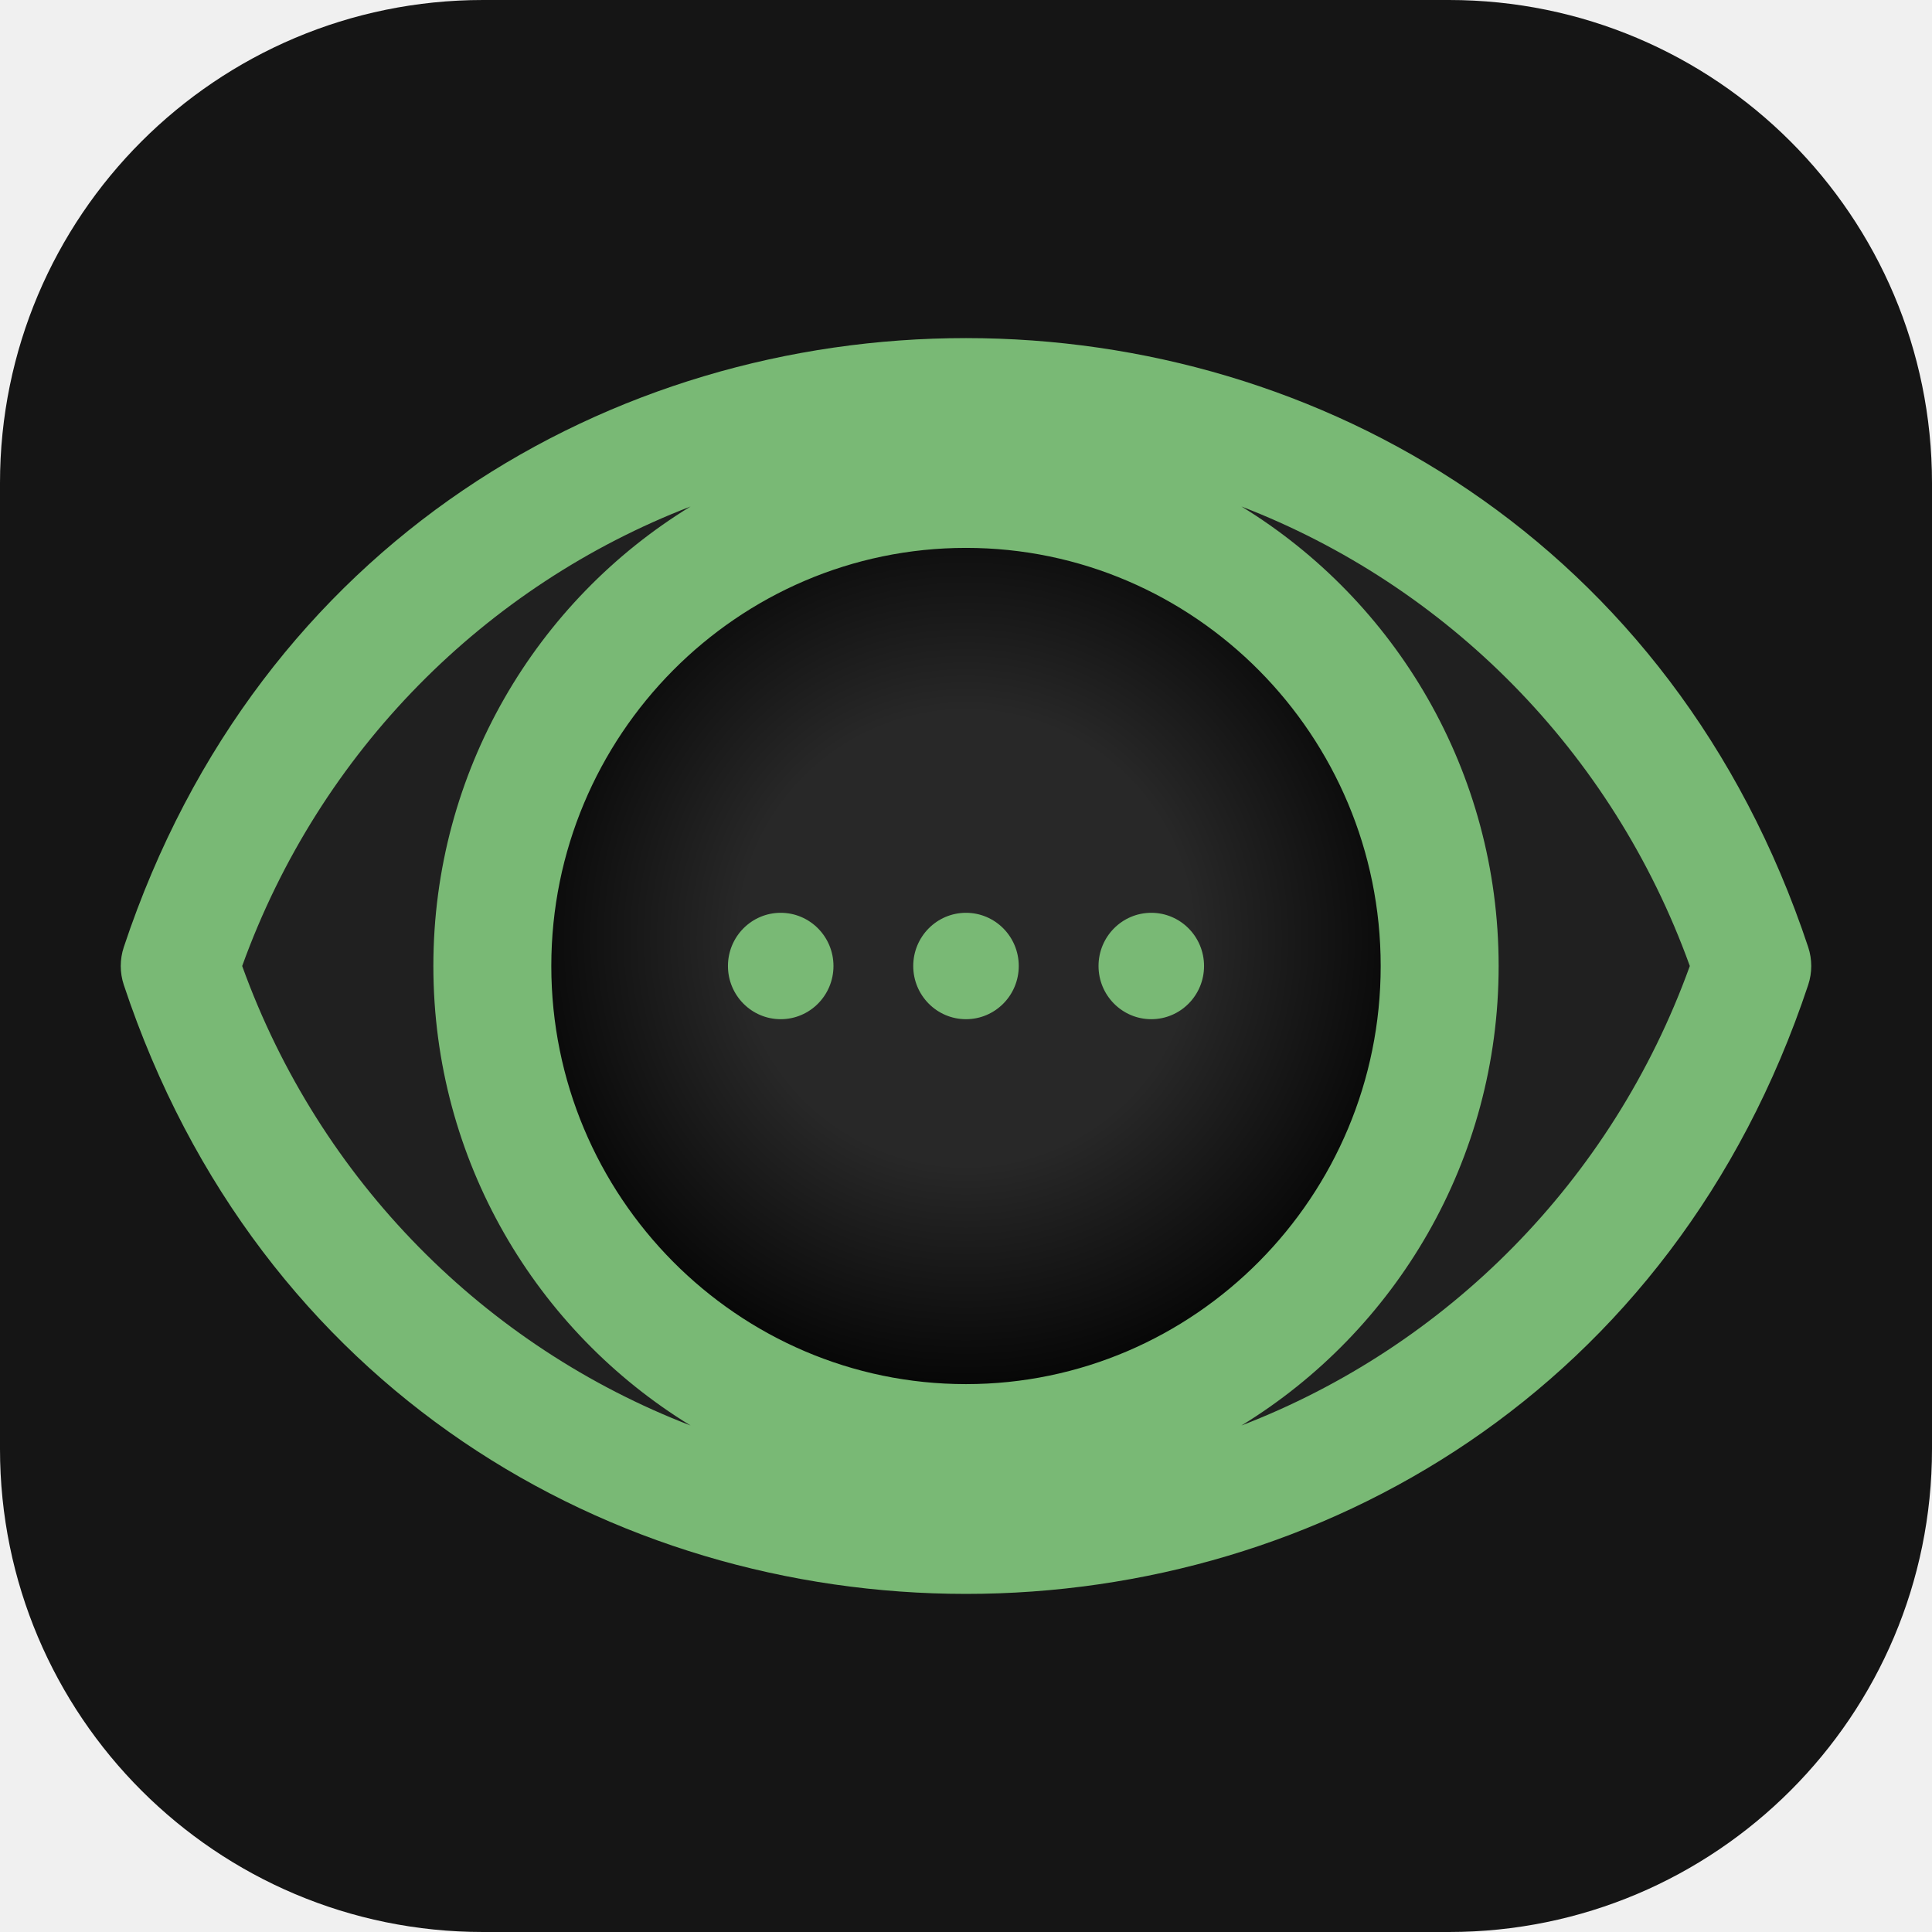
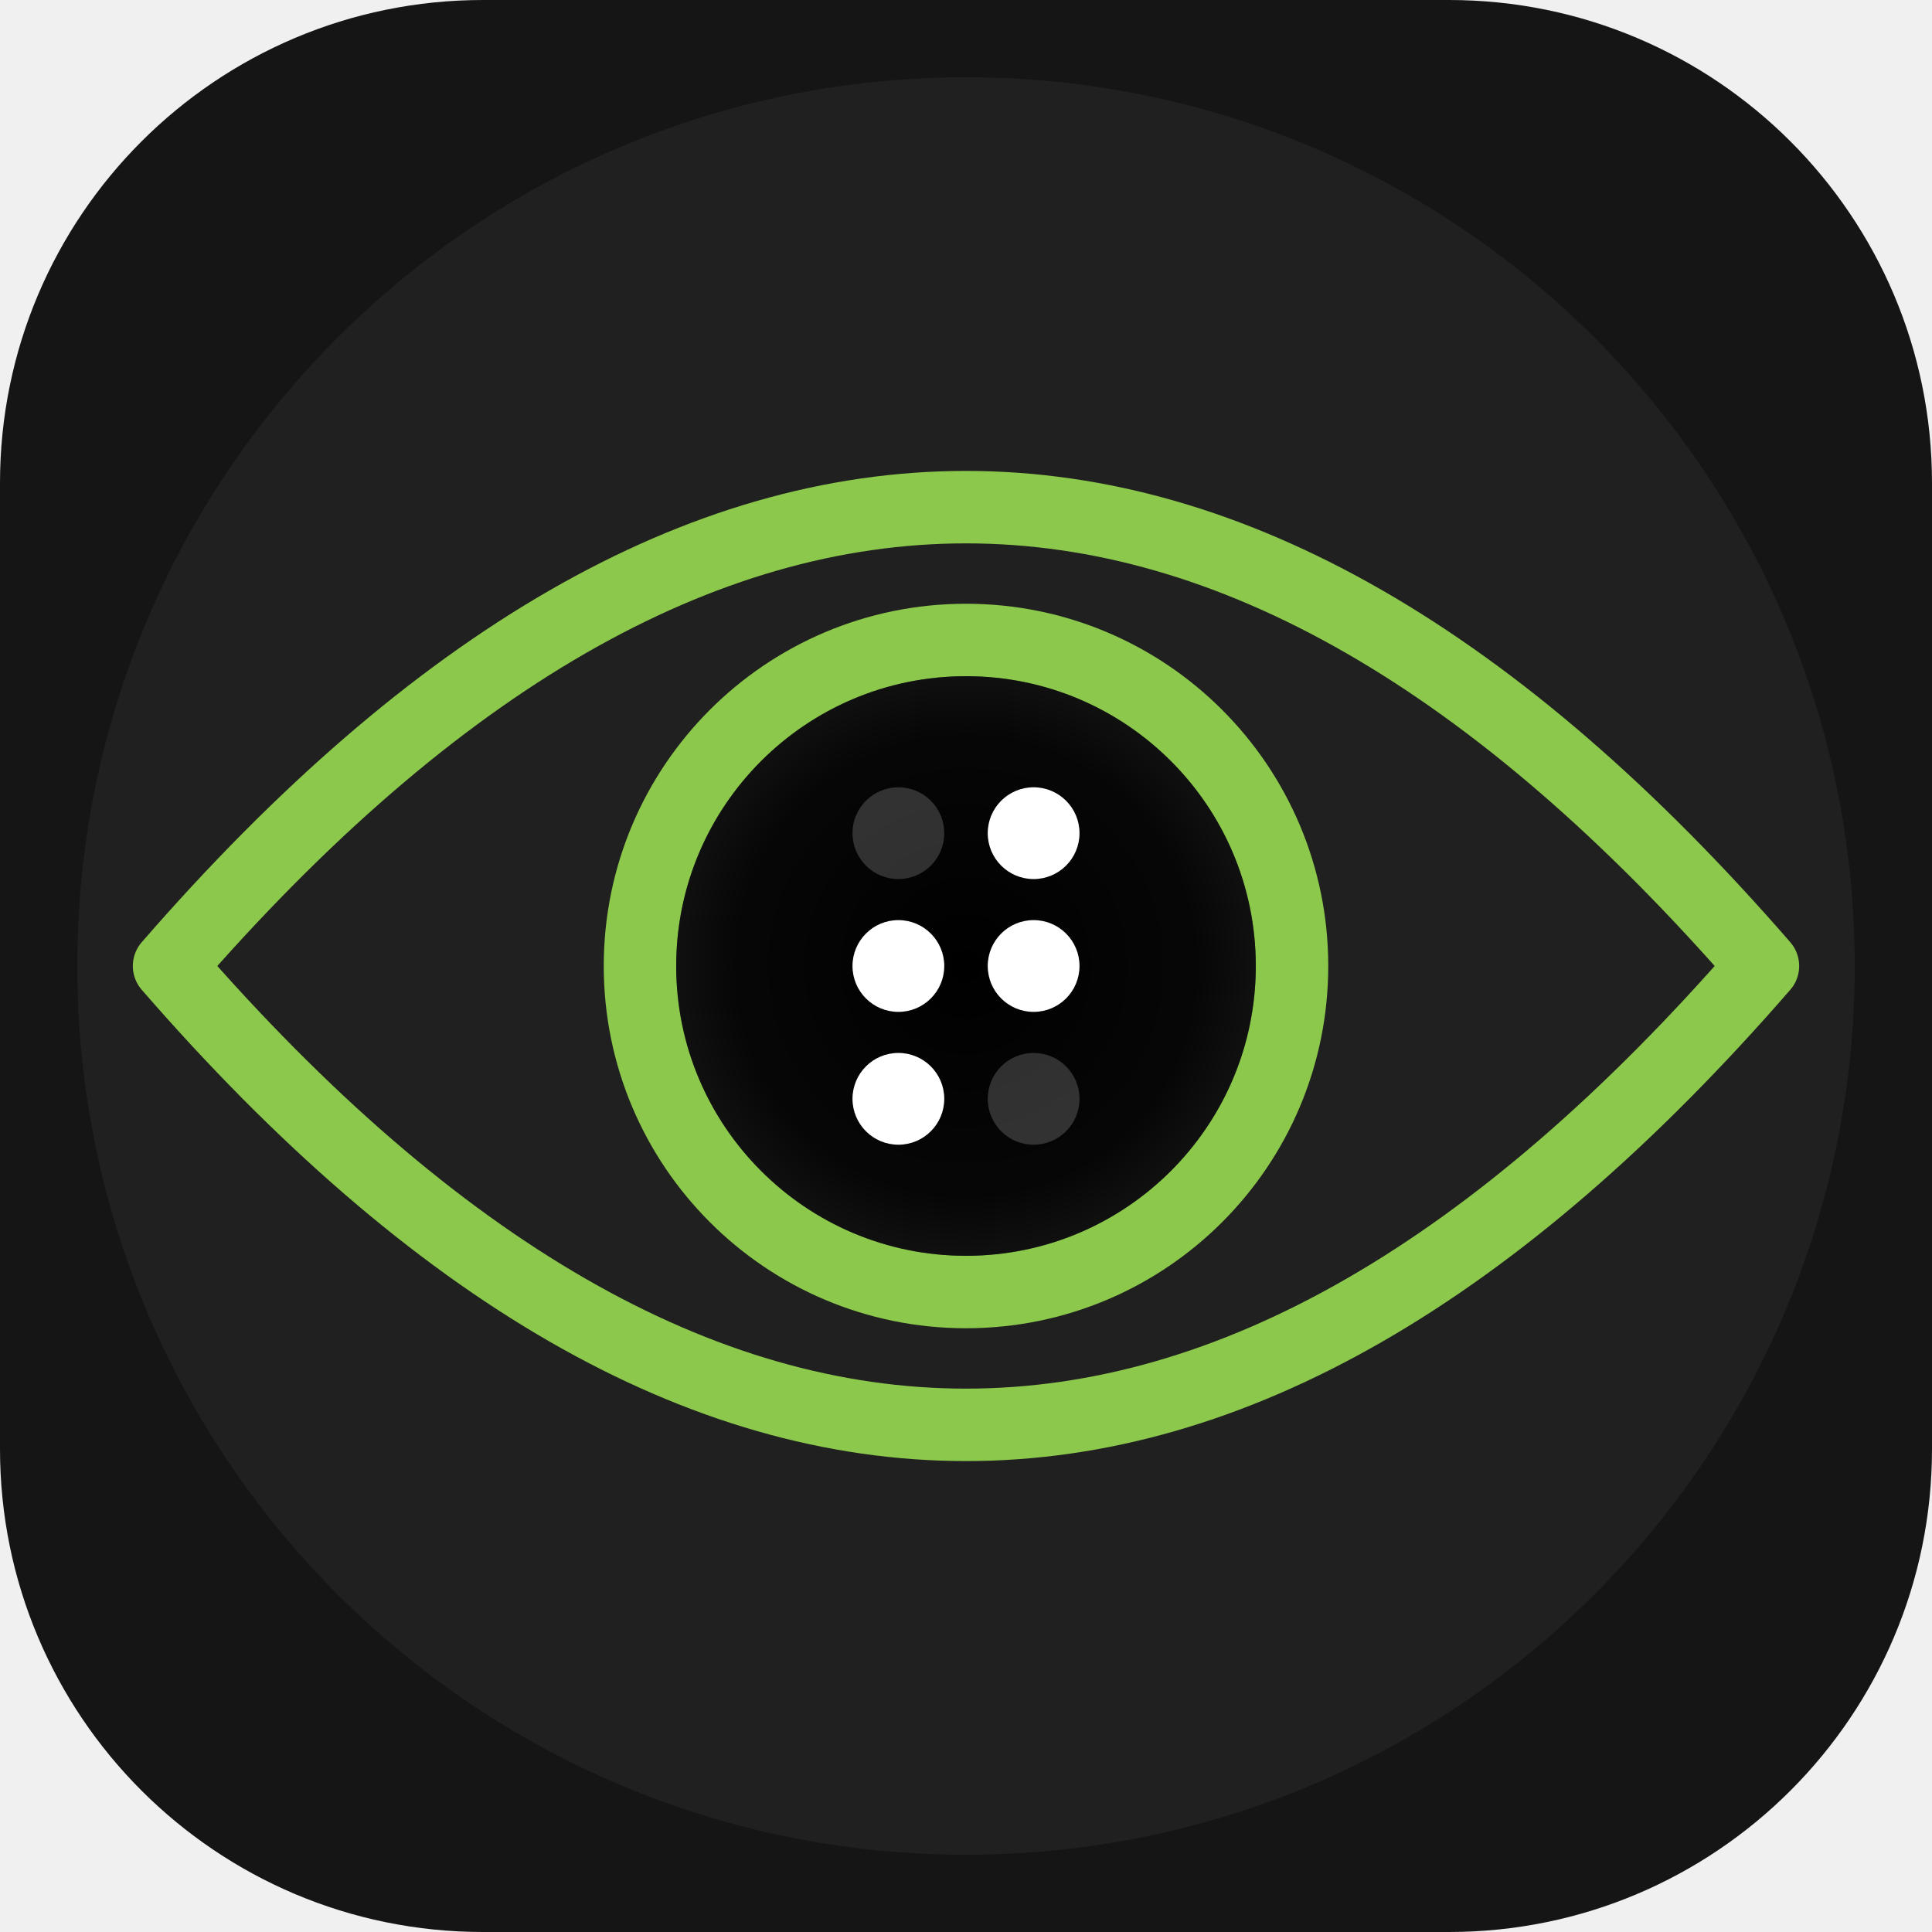
<svg xmlns="http://www.w3.org/2000/svg" width="800" height="800" viewBox="0 0 800 800" fill="none">
-   <g clip-path="url(#clip0_2_3)">
+   <g clip-path="url(#clip)">
    <rect width="800" height="800" fill="#151515" />
-     <ellipse cx="397.769" cy="406.298" rx="326.133" ry="222.215" fill="#202020" />
-     <ellipse cx="400" cy="388.556" rx="202.899" ry="204.572" fill="url(#paint0_radial_2_3)" />
-     <path d="M748.735 392.175C636.972 56.027 163.084 55.856 51.265 392.175C49.578 397.253 49.578 402.747 51.265 407.825C163.028 743.973 636.918 744.144 748.735 407.825C750.422 402.749 750.422 397.253 748.735 392.175ZM100.282 400.001C132.491 310.741 201.187 242.387 285.96 209.724C222.164 248.738 179.446 319.433 179.446 400.001C179.446 480.568 222.164 551.263 285.963 590.278C201.189 557.616 132.494 489.261 100.282 400.001ZM228.284 400.001C228.284 304.535 305.315 226.869 399.999 226.869C494.682 226.869 571.715 304.536 571.715 400.001C571.715 495.465 494.685 573.134 400 573.134C305.315 573.134 228.284 495.467 228.284 400.001ZM514.039 590.276C577.835 551.261 620.555 480.568 620.555 399.999C620.555 319.431 577.837 248.737 514.039 209.722C598.813 242.384 667.507 310.739 699.718 399.999C667.506 489.261 598.81 557.616 514.039 590.276Z" fill="#79B975" />
-     <path d="M400 422.027C412.066 422.027 421.846 412.166 421.846 400.001C421.846 387.836 412.066 377.974 400 377.974C387.935 377.974 378.154 387.836 378.154 400.001C378.154 412.166 387.935 422.027 400 422.027Z" fill="#79B975" />
-     <path d="M323.276 422.027C335.341 422.027 345.122 412.166 345.122 400.001C345.122 387.836 335.341 377.974 323.276 377.974C311.211 377.974 301.43 387.836 301.43 400.001C301.43 412.166 311.211 422.027 323.276 422.027Z" fill="#79B975" />
-     <path d="M476.724 422.027C488.789 422.027 498.57 412.166 498.57 400.001C498.57 387.836 488.789 377.974 476.724 377.974C464.659 377.974 454.878 387.836 454.878 400.001C454.878 412.166 464.659 422.027 476.724 422.027Z" fill="#79B975" />
+     <circle cx="400" cy="400" r="368" fill="#202020" />
+     <g stroke="#8CC84B" stroke-width="30" stroke-linejoin="round">
+       <path d="M70 400Q400 20 730 400Q400 780 70 400Z" />
+       <circle cx="400" cy="400" r="135" />
+     </g>
+     <circle cx="400" cy="400" r="120" fill="url(#shade)" />
+     <g fill="#FFFFFF">
+       <circle cx="372" cy="400" r="19" />
+       <circle cx="372" cy="455" r="19" />
+       <circle cx="428" cy="345" r="19" />
+       <circle cx="428" cy="400" r="19" />
+     </g>
+     <g fill="#FFFFFF" fill-opacity="0.18">
+       <circle cx="372" cy="345" r="19" />
+       <circle cx="428" cy="455" r="19" />
+     </g>
  </g>
  <defs>
-     <radialGradient id="paint0_radial_2_3" cx="0" cy="0" r="1" gradientUnits="userSpaceOnUse" gradientTransform="translate(400 388.556) rotate(90) scale(204.572 202.899)">
-       <stop offset="0.46" stop-color="#282828" />
-       <stop offset="1" />
+     <radialGradient id="shade" cx="0" cy="0" r="1" gradientUnits="userSpaceOnUse" gradientTransform="translate(400 400) scale(160)">
+       <stop stop-color="#000000" />
+       <stop offset="0.6" stop-color="#000000" stop-opacity="0.8" />
+       <stop offset="1" stop-color="#000000" stop-opacity="0" />
    </radialGradient>
-     <clipPath id="clip0_2_3">
+     <clipPath id="clip">
      <rect width="800" height="800" rx="200" fill="white" />
    </clipPath>
  </defs>
</svg>
